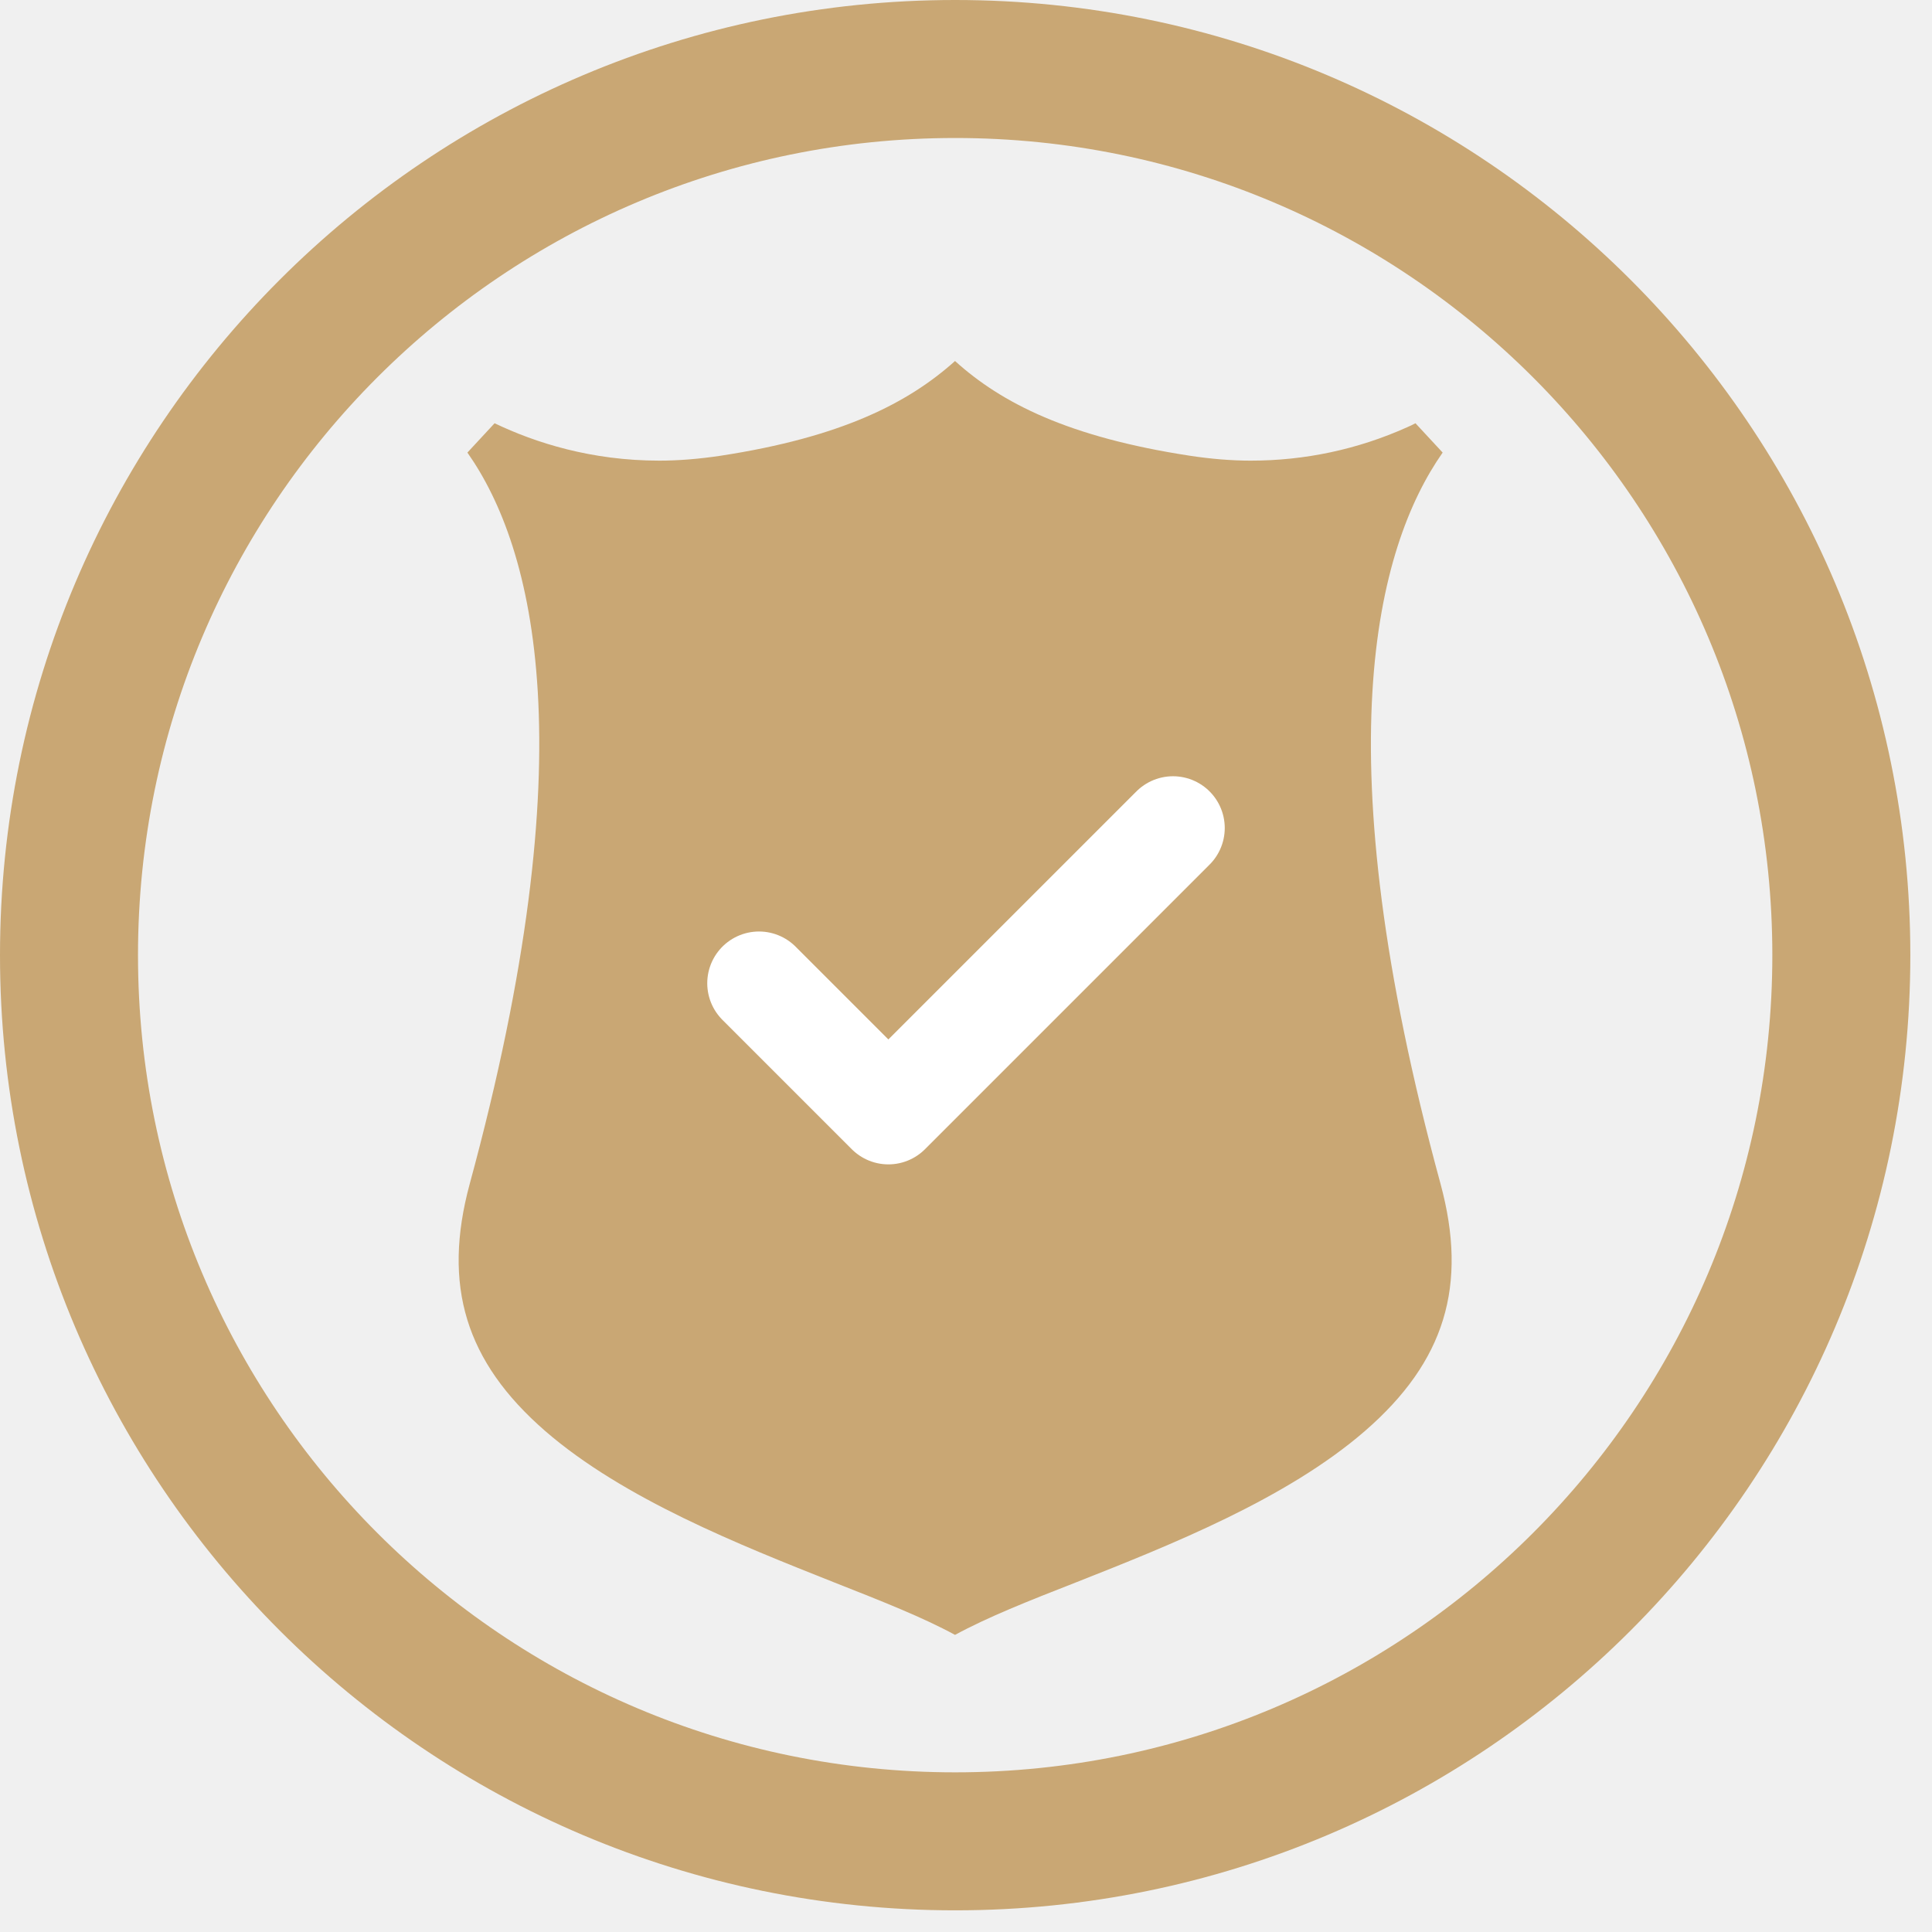
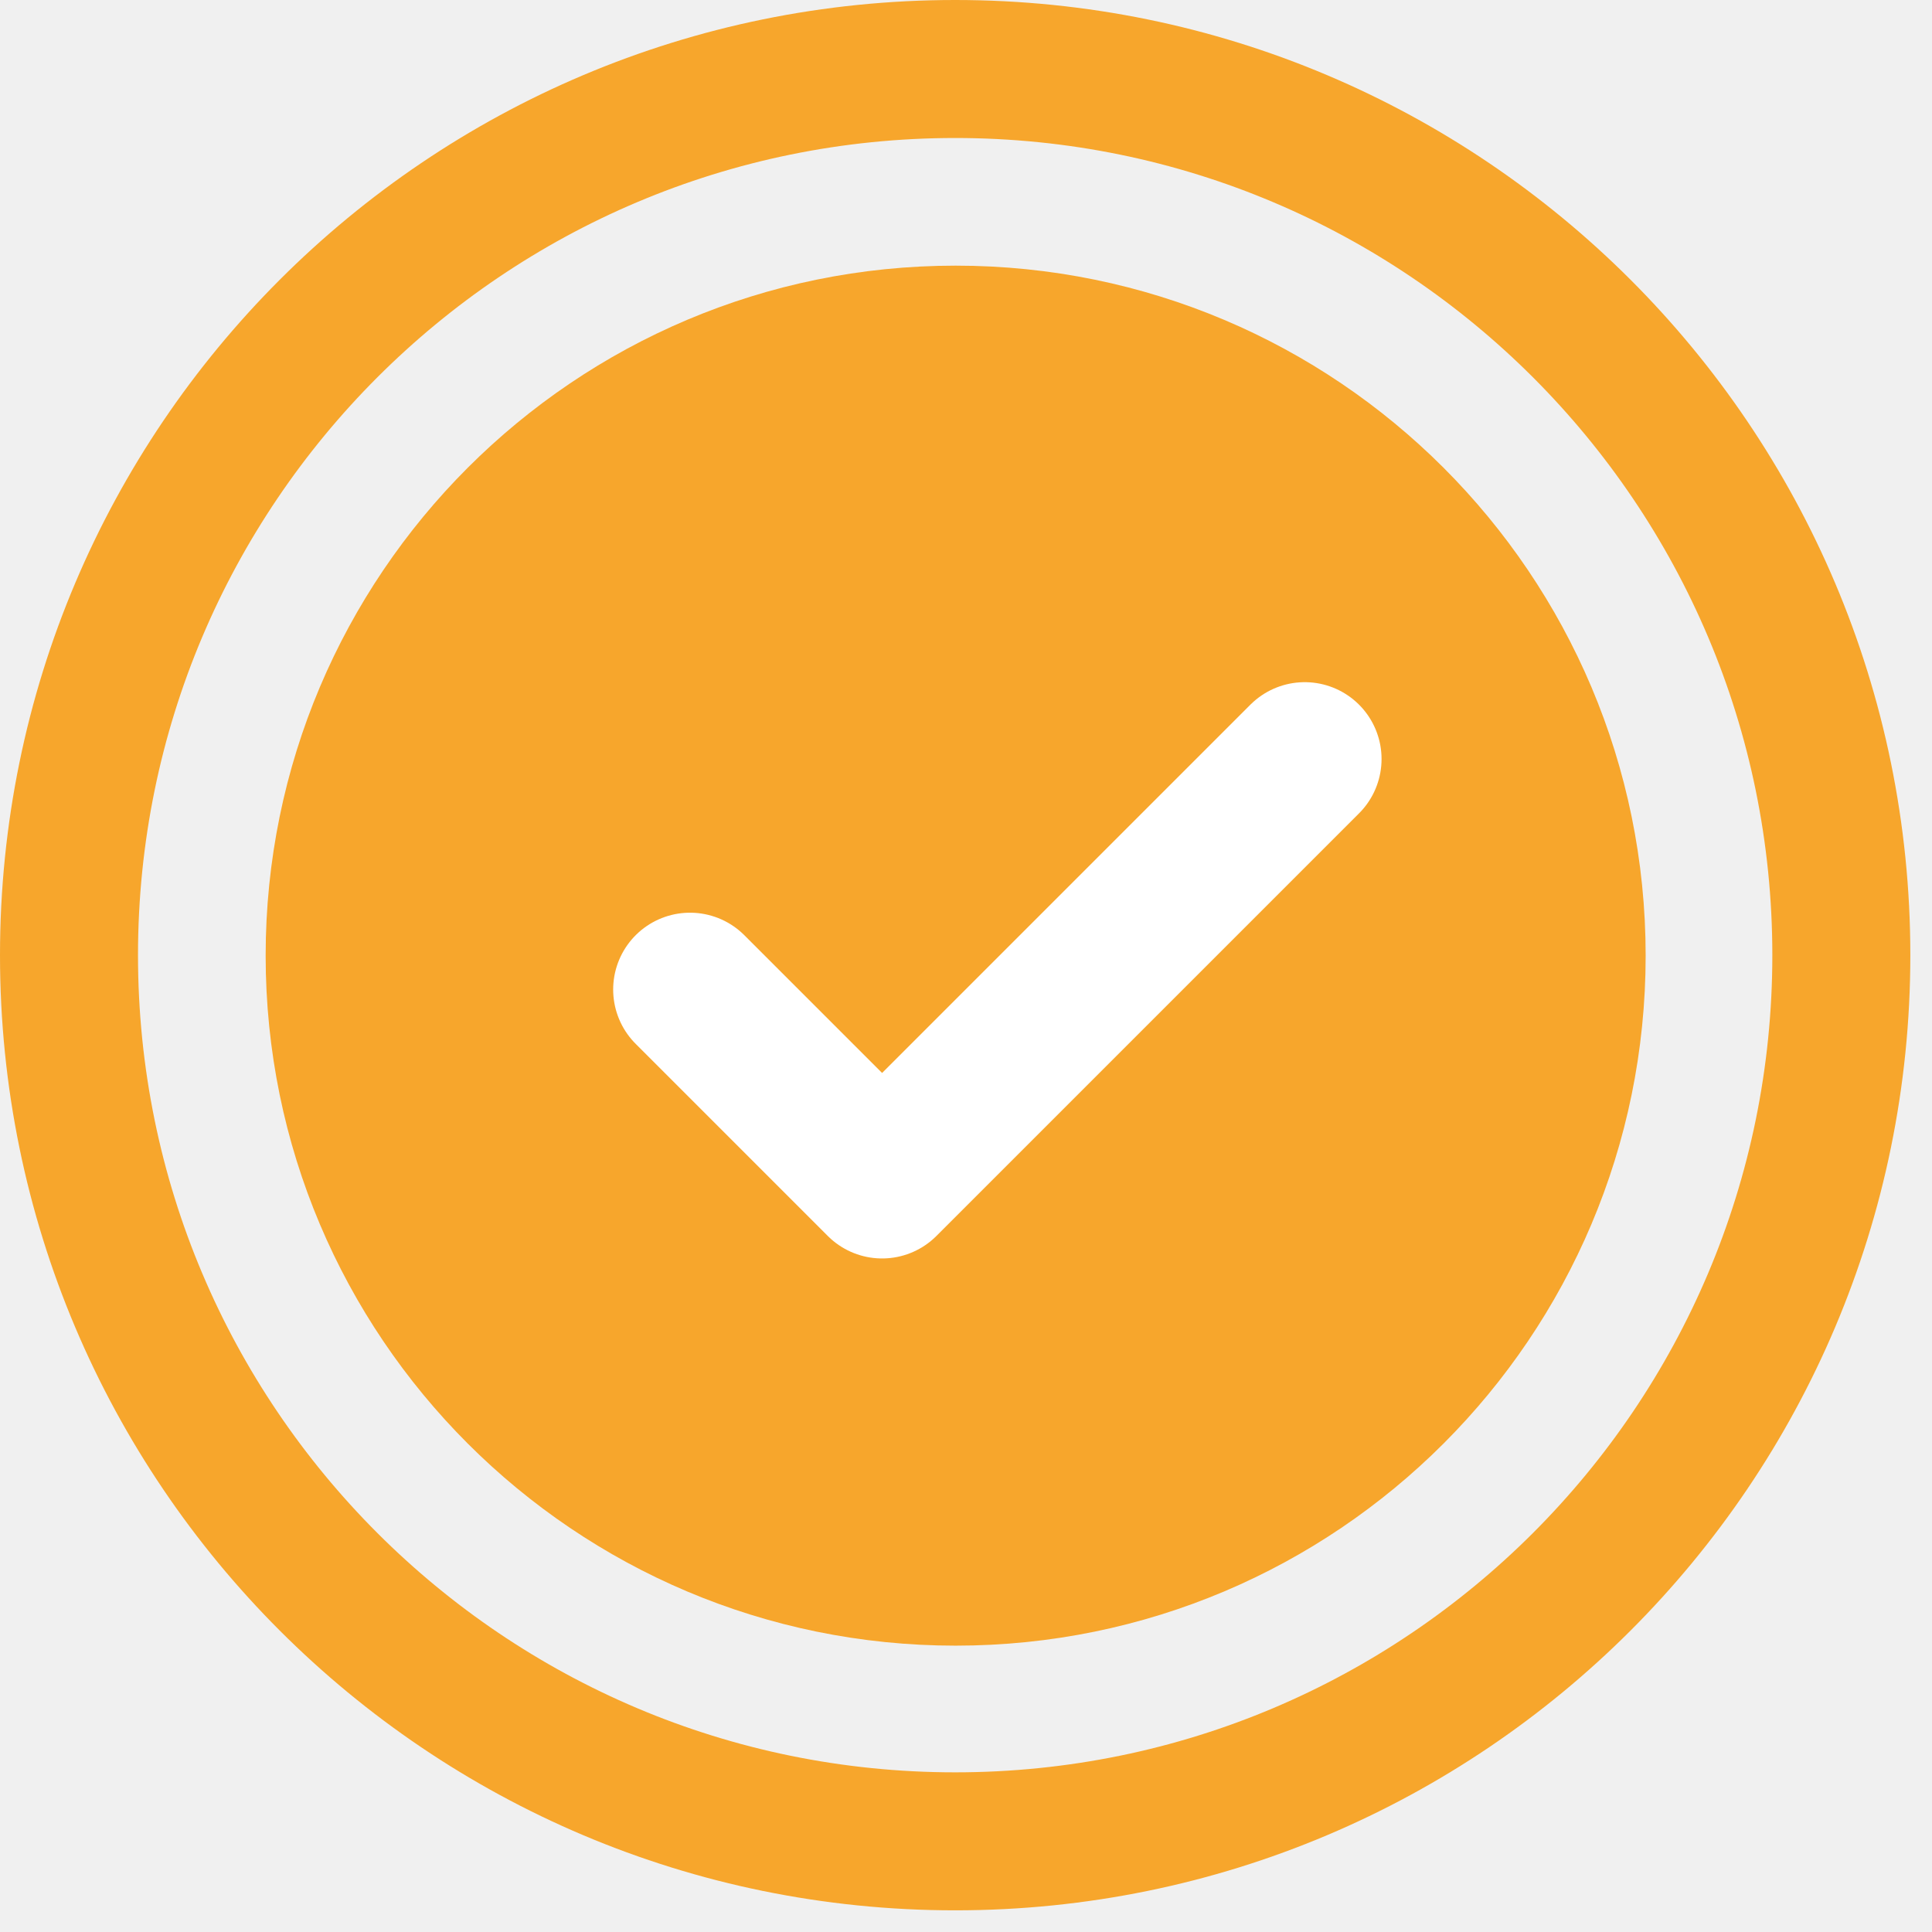
<svg xmlns="http://www.w3.org/2000/svg" width="28" height="28" viewBox="0 0 28 28" fill="none">
-   <g clip-path="url(#clip0_405_2205)">
-     <path d="M26.686 13.843C26.686 20.936 20.936 26.686 13.843 26.686C6.75 26.686 1 20.936 1 13.843C1 6.75 6.75 1 13.843 1C20.936 1 26.686 6.75 26.686 13.843Z" stroke="#C9A774" stroke-width="2" stroke-miterlimit="10" />
-     <path d="M19.782 20.739C18.646 21.724 16.956 22.395 15.602 22.93C14.9 23.204 14.312 23.438 13.841 23.694C13.37 23.438 12.783 23.207 12.081 22.93C10.726 22.392 9.037 21.724 7.901 20.739C6.747 19.735 6.408 18.631 6.808 17.156C8.51 10.899 7.747 7.944 6.774 6.559L7.168 6.134C7.759 6.417 8.569 6.676 9.557 6.676C9.837 6.676 10.136 6.651 10.443 6.605C12.191 6.337 13.161 5.842 13.841 5.232C14.518 5.845 15.494 6.337 17.245 6.605C17.547 6.651 17.846 6.676 18.126 6.676C18.914 6.676 19.677 6.513 20.391 6.193C20.434 6.174 20.474 6.156 20.514 6.134L20.908 6.559C19.939 7.944 19.172 10.899 20.877 17.156C21.277 18.631 20.942 19.732 19.782 20.739Z" fill="#C9A774" />
-     <path d="M17 12L12.875 16.125L11 14.25" stroke="white" stroke-width="1.5" stroke-linecap="round" stroke-linejoin="round" />
+   <g clip-path="url(#clip0_405_2204)">
+     <g clip-path="url(#clip1_405_2204)">
+       <path d="M26.686 13.843C26.686 20.936 20.936 26.686 13.843 26.686C6.75 26.686 1 20.936 1 13.843C1 6.75 6.75 1 13.843 1C20.936 1 26.686 6.75 26.686 13.843Z" stroke="#F7A62C" stroke-width="2" stroke-miterlimit="10" />
+       <circle cx="13.85" cy="13.85" r="10" fill="#F7A62C" />
+       <path d="M18.909 11L12.784 17.125L10 14.341" stroke="white" stroke-width="2.227" stroke-linecap="round" stroke-linejoin="round" />
+     </g>
  </g>
  <defs>
-     <clipPath id="clip0_405_2205">
+     <clipPath id="clip0_405_2204">
+       <rect width="28" height="28" fill="white" />
+     </clipPath>
+     <clipPath id="clip1_405_2204">
      <rect width="27.686" height="27.686" fill="white" />
    </clipPath>
  </defs>
</svg>
